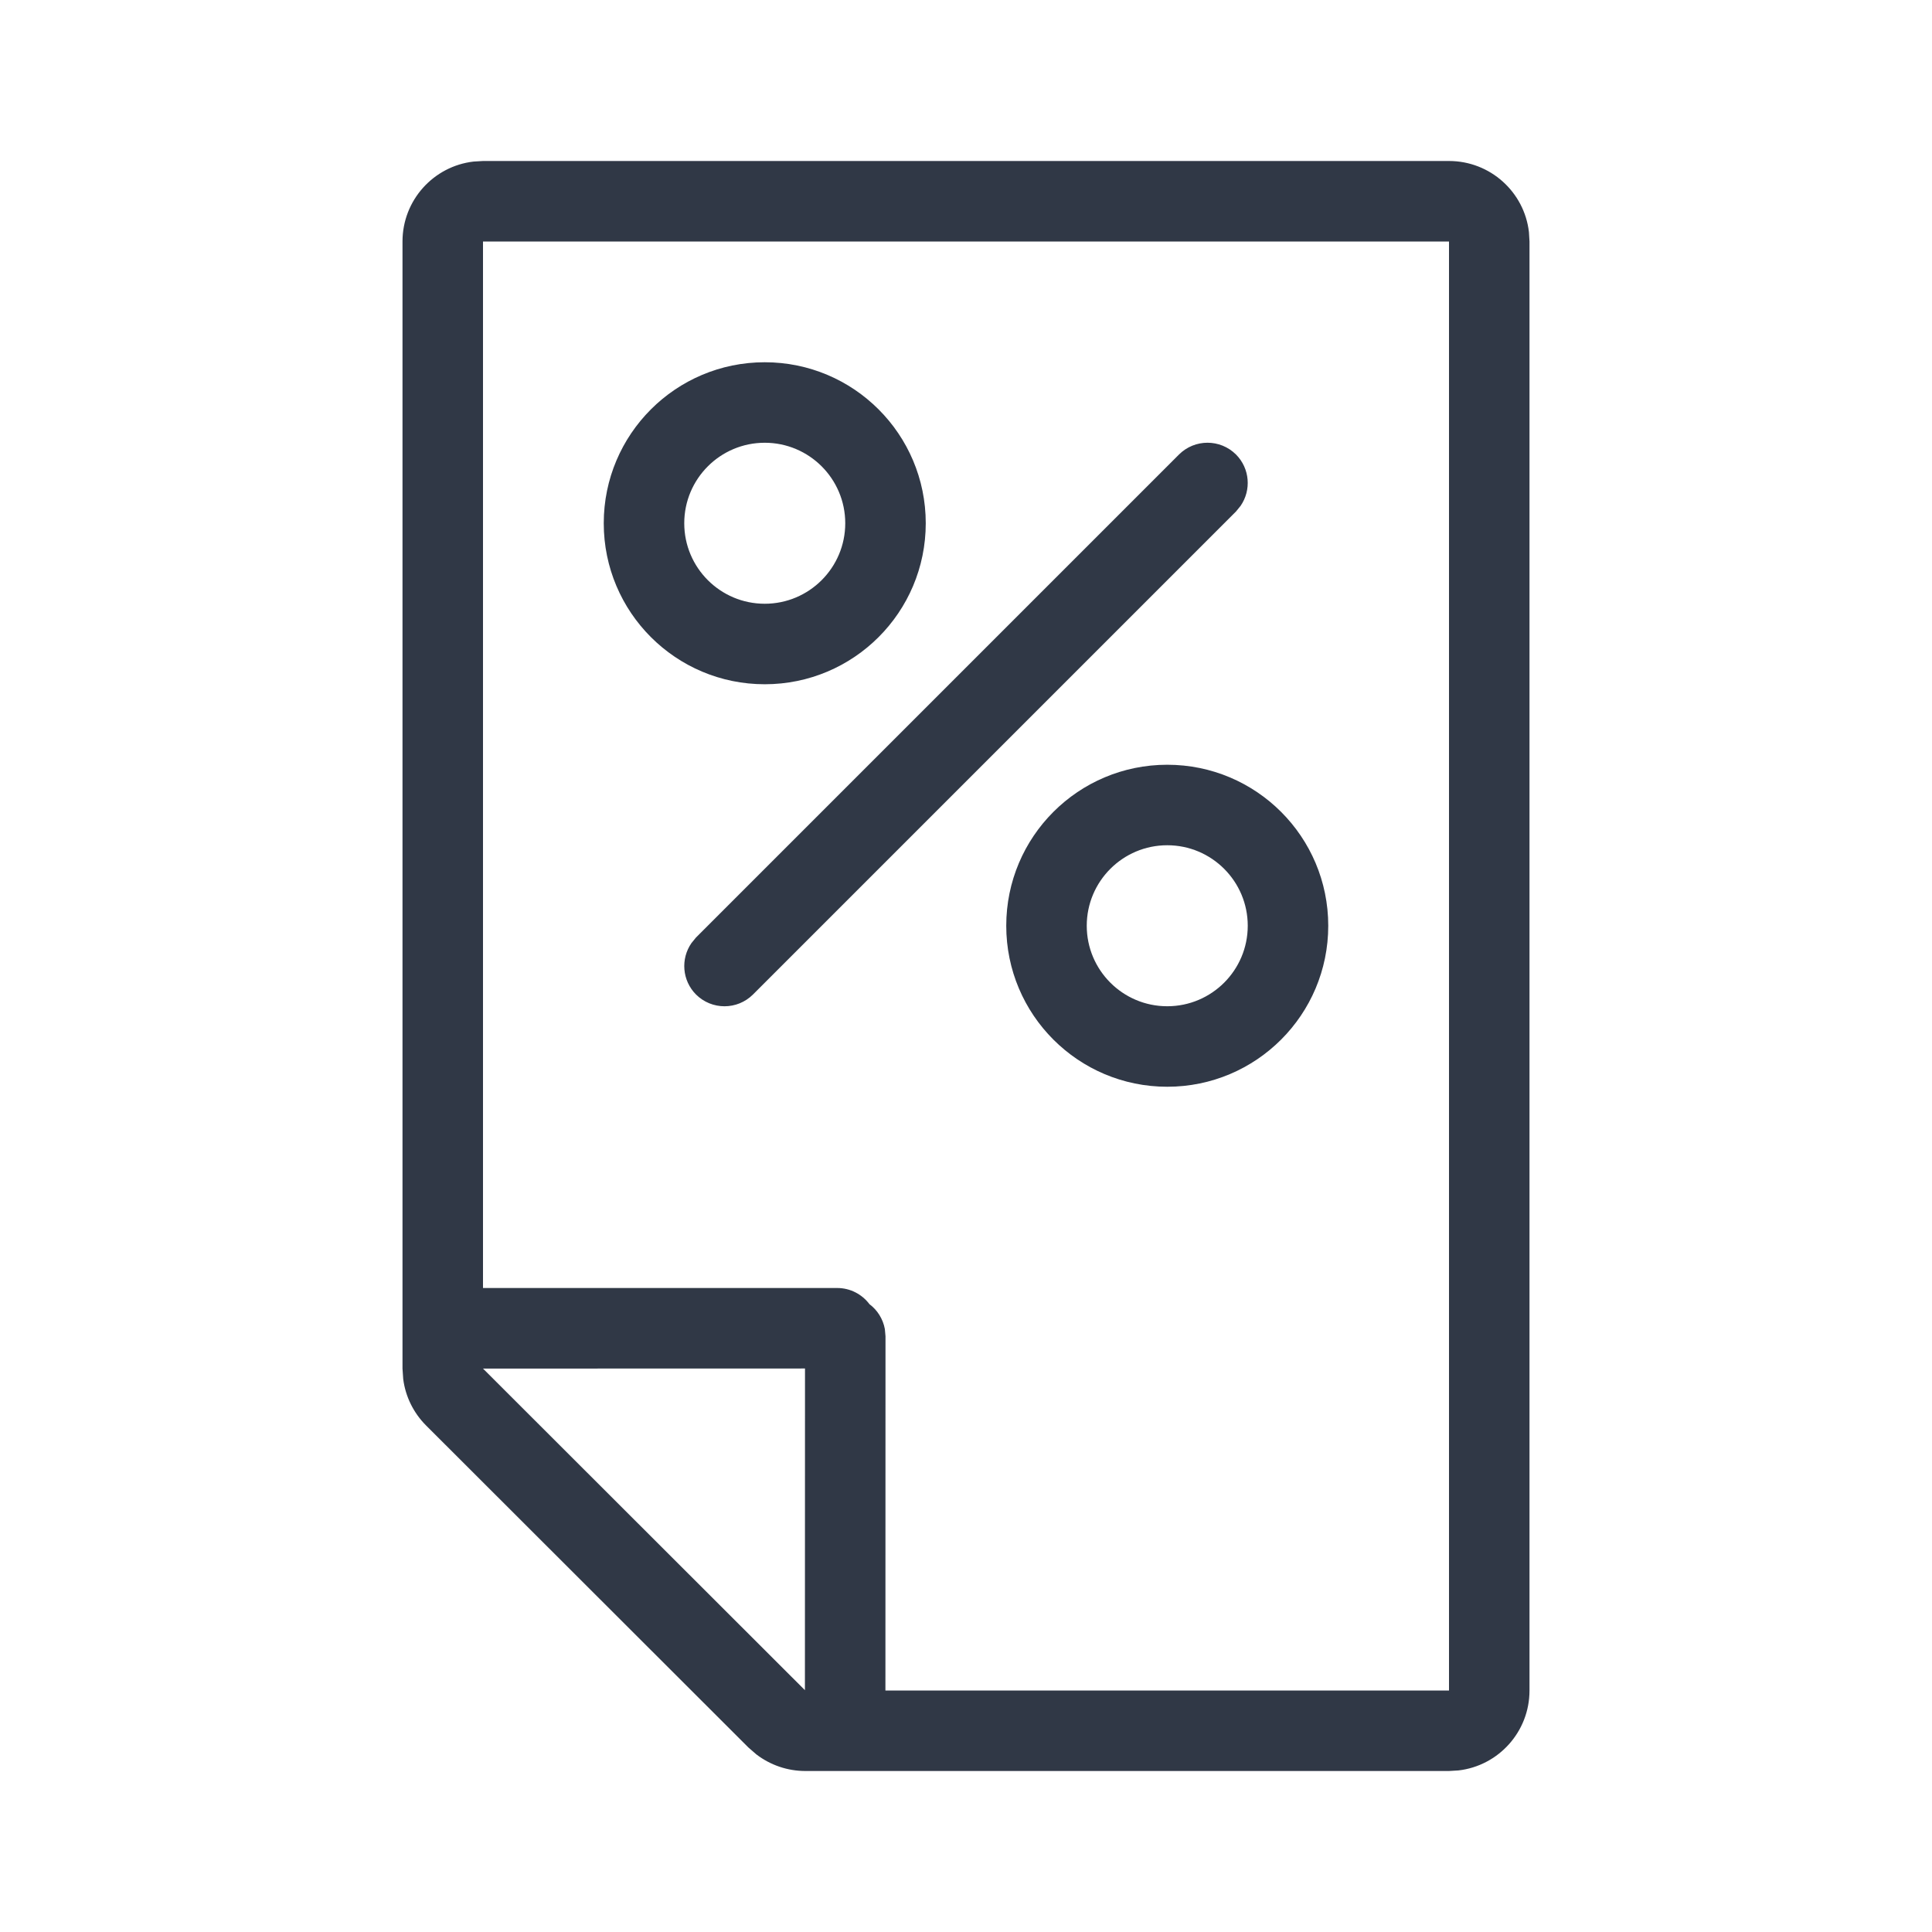
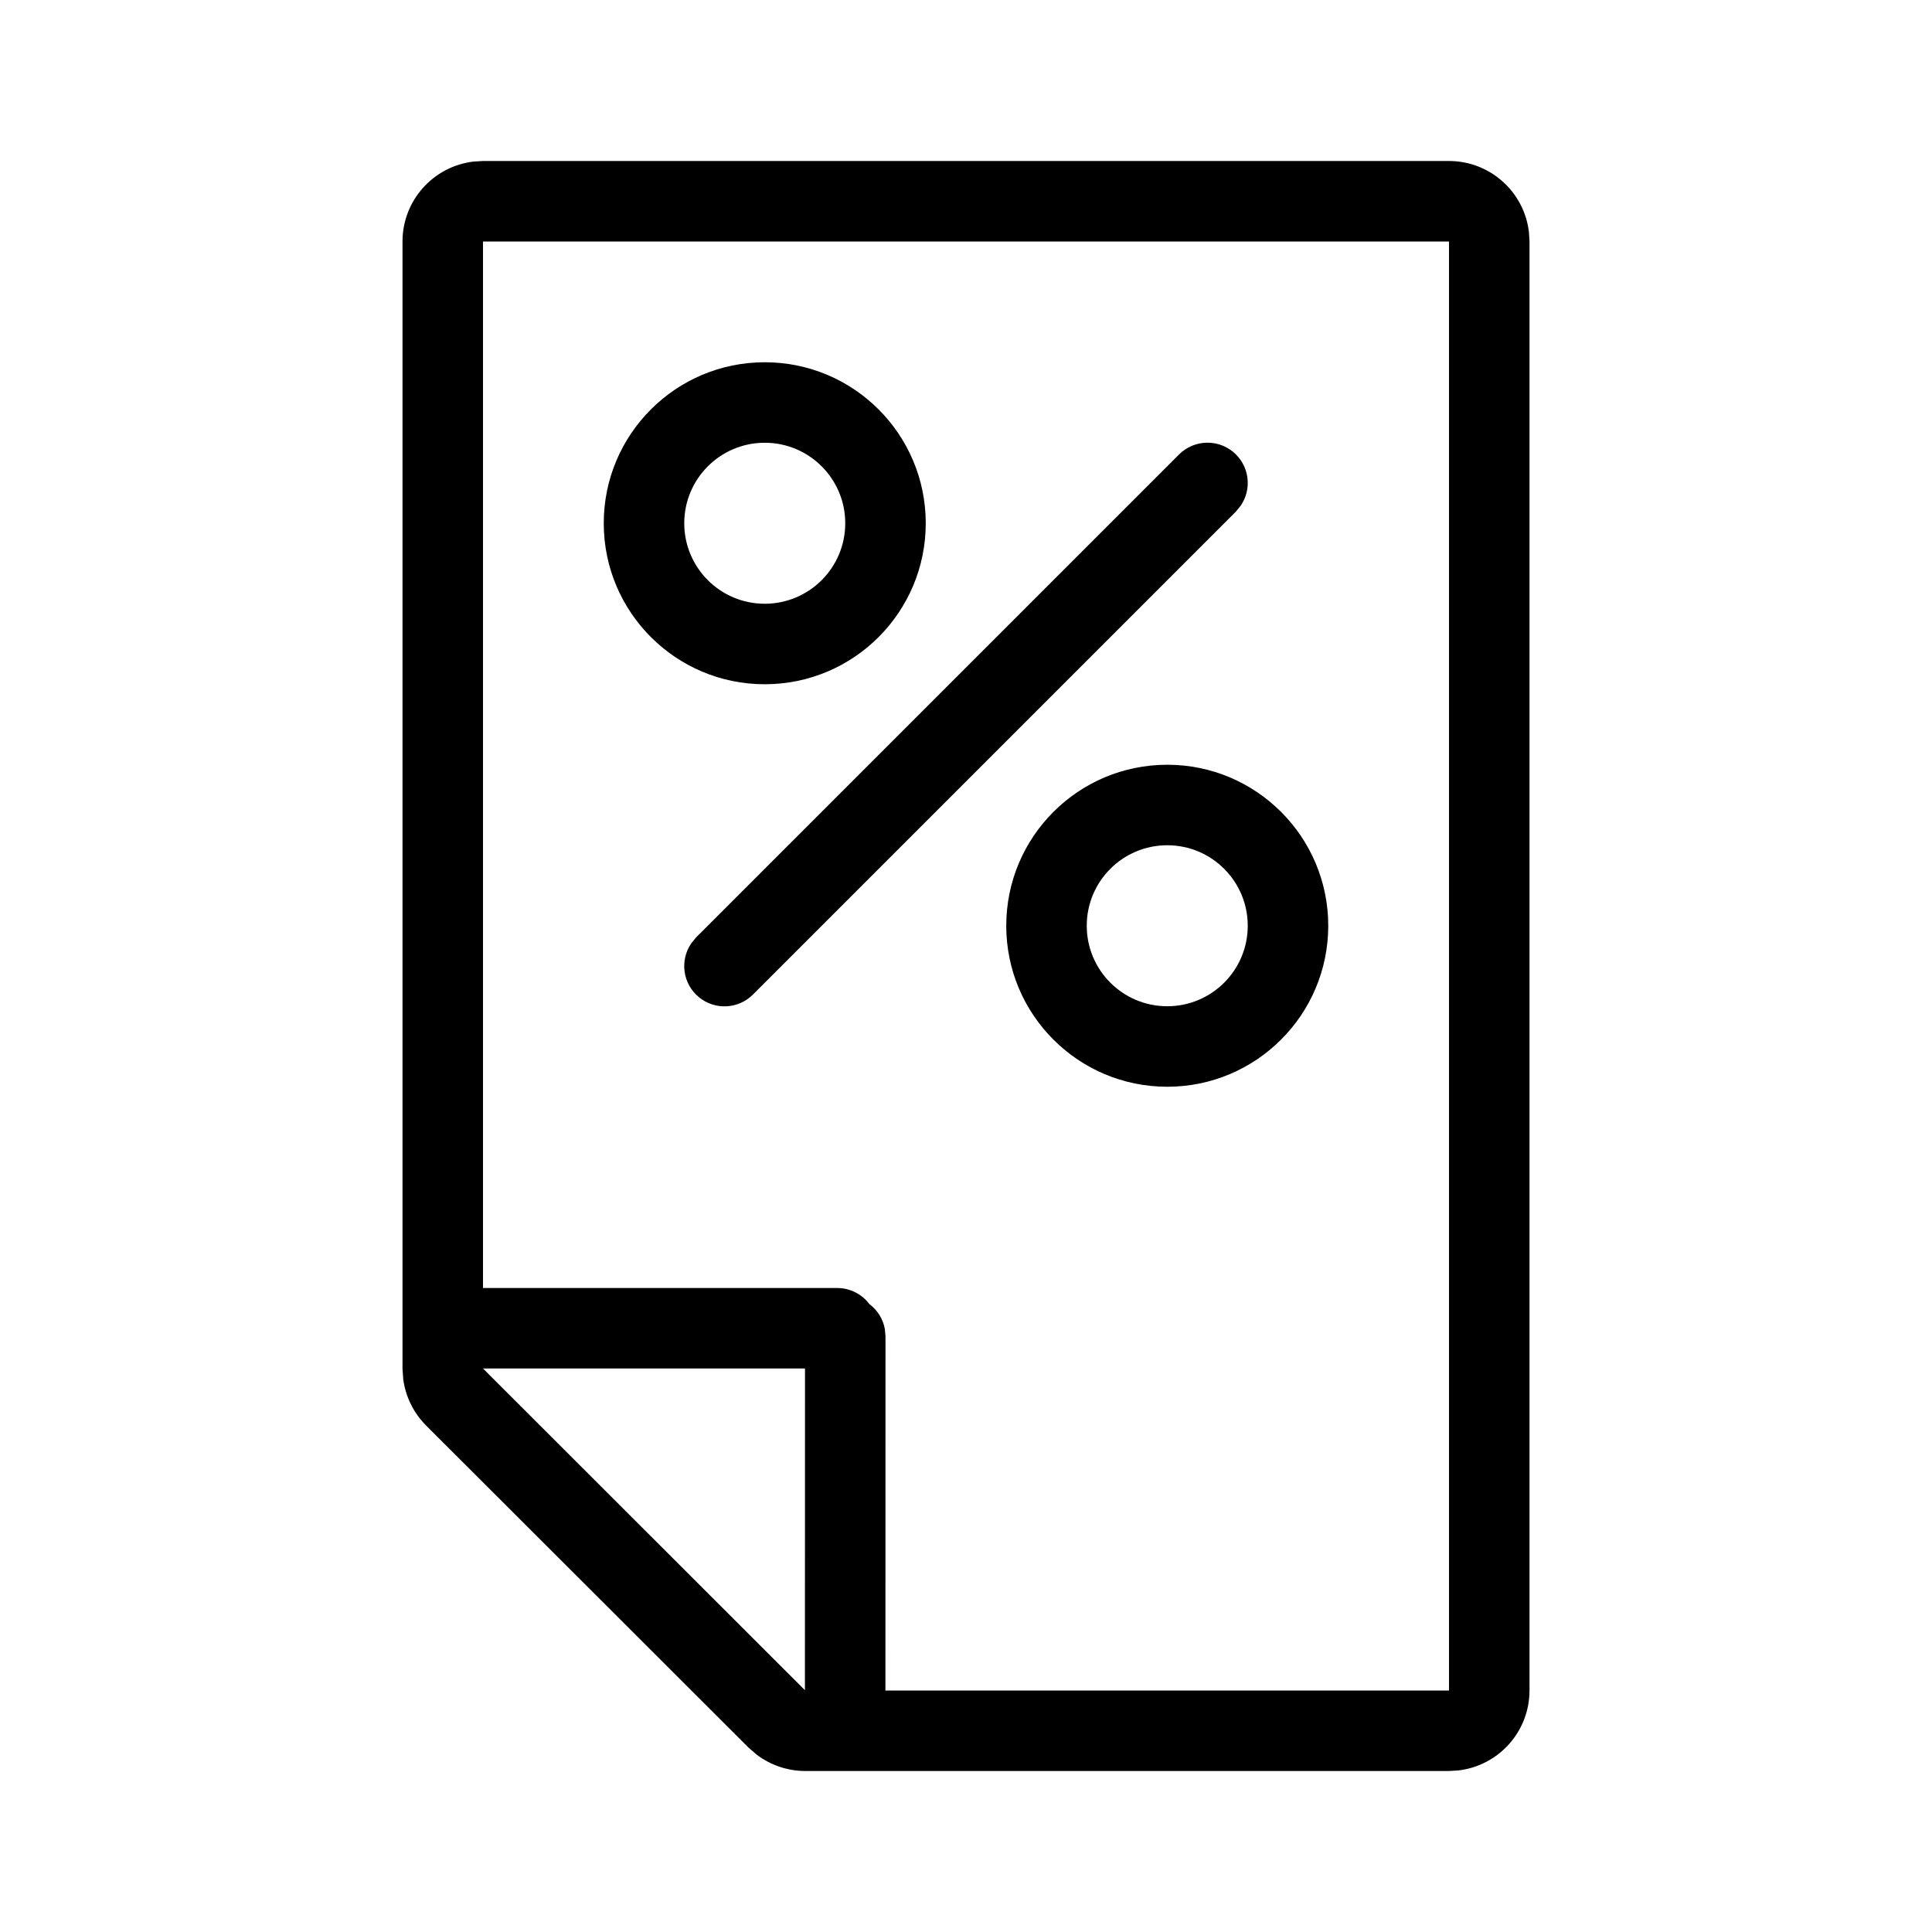
- <svg xmlns="http://www.w3.org/2000/svg" width="24px" height="24px" viewBox="0 0 24 24" version="1.1">
-   <g id="taxes" stroke="none" stroke-width="1" fill="none" fill-rule="evenodd">
-     <path d="M18,2 C18.513,2 18.936,2.386 18.993,2.883 L19,3 L19,21 C19,21.513 18.614,21.936 18.117,21.993 L18,22 L10.004,22 C9.783,22 9.57,21.927 9.396,21.794 L9.297,21.708 L5.293,17.708 C5.137,17.552 5.037,17.349 5.009,17.132 L5,17.001 L5,3 C5,2.487 5.386,2.064 5.883,2.007 L6,2 L18,2 Z M18,3 L6,3 L6,16 L10.4,16 C10.564,16 10.709,16.079 10.801,16.201 C10.898,16.273 10.969,16.384 10.992,16.51 L11,16.6 L10.999,21 L18,21 L18,3 Z M10,17 L6,17.001 L9.999,20.996 L10,17 Z M14.5,9.5 C15.605,9.5 16.5,10.395 16.5,11.5 C16.5,12.605 15.605,13.5 14.5,13.5 C13.395,13.5 12.5,12.605 12.5,11.5 C12.5,10.395 13.395,9.5 14.5,9.5 Z M14.5,10.5 C13.948,10.5 13.5,10.948 13.5,11.5 C13.5,12.052 13.948,12.5 14.5,12.5 C15.052,12.5 15.5,12.052 15.5,11.5 C15.5,10.948 15.052,10.5 14.5,10.5 Z M15.354,5.646 C15.527,5.82 15.546,6.089 15.411,6.284 L15.354,6.354 L9.354,12.354 C9.158,12.549 8.842,12.549 8.646,12.354 C8.473,12.18 8.454,11.911 8.589,11.716 L8.646,11.646 L14.646,5.646 C14.842,5.451 15.158,5.451 15.354,5.646 Z M9.5,4.5 C10.605,4.5 11.5,5.395 11.5,6.5 C11.5,7.605 10.605,8.5 9.5,8.5 C8.395,8.5 7.5,7.605 7.5,6.5 C7.5,5.395 8.395,4.5 9.5,4.5 Z M9.5,5.5 C8.948,5.5 8.5,5.948 8.5,6.5 C8.5,7.052 8.948,7.5 9.5,7.5 C10.052,7.5 10.5,7.052 10.5,6.5 C10.5,5.948 10.052,5.5 9.5,5.5 Z" id="Rectangle-2" fill="#303846" />
-   </g>
+ <svg xmlns="http://www.w3.org/2000/svg" width="24" height="24" viewBox="0 0 24 24">
+   <path fill-rule="evenodd" d="M18 2a1 1 0 0 1 .993.883L19 3v18a1 1 0 0 1-.883.993L18 22h-7.996a1 1 0 0 1-.608-.206l-.099-.086-4.004-4a1 1 0 0 1-.284-.576L5 17.001V3a1 1 0 0 1 .883-.993L6 2h12zm0 1H6v13h4.4a.5.5 0 0 1 .4.2.497.497 0 0 1 .192.31l.008.09-.001 4.4H18V3zm-8 14H6l3.999 3.996L10 17zm4.5-7.5a2 2 0 1 1 0 4 2 2 0 0 1 0-4zm0 1a1 1 0 1 0 0 2 1 1 0 0 0 0-2zm.854-4.854a.5.5 0 0 1 .057.638l-.057.07-6 6a.5.5 0 0 1-.765-.638l.057-.07 6-6a.5.5 0 0 1 .708 0zM9.5 4.5a2 2 0 1 1 0 4 2 2 0 0 1 0-4zm0 1a1 1 0 1 0 0 2 1 1 0 0 0 0-2z" />
</svg>
